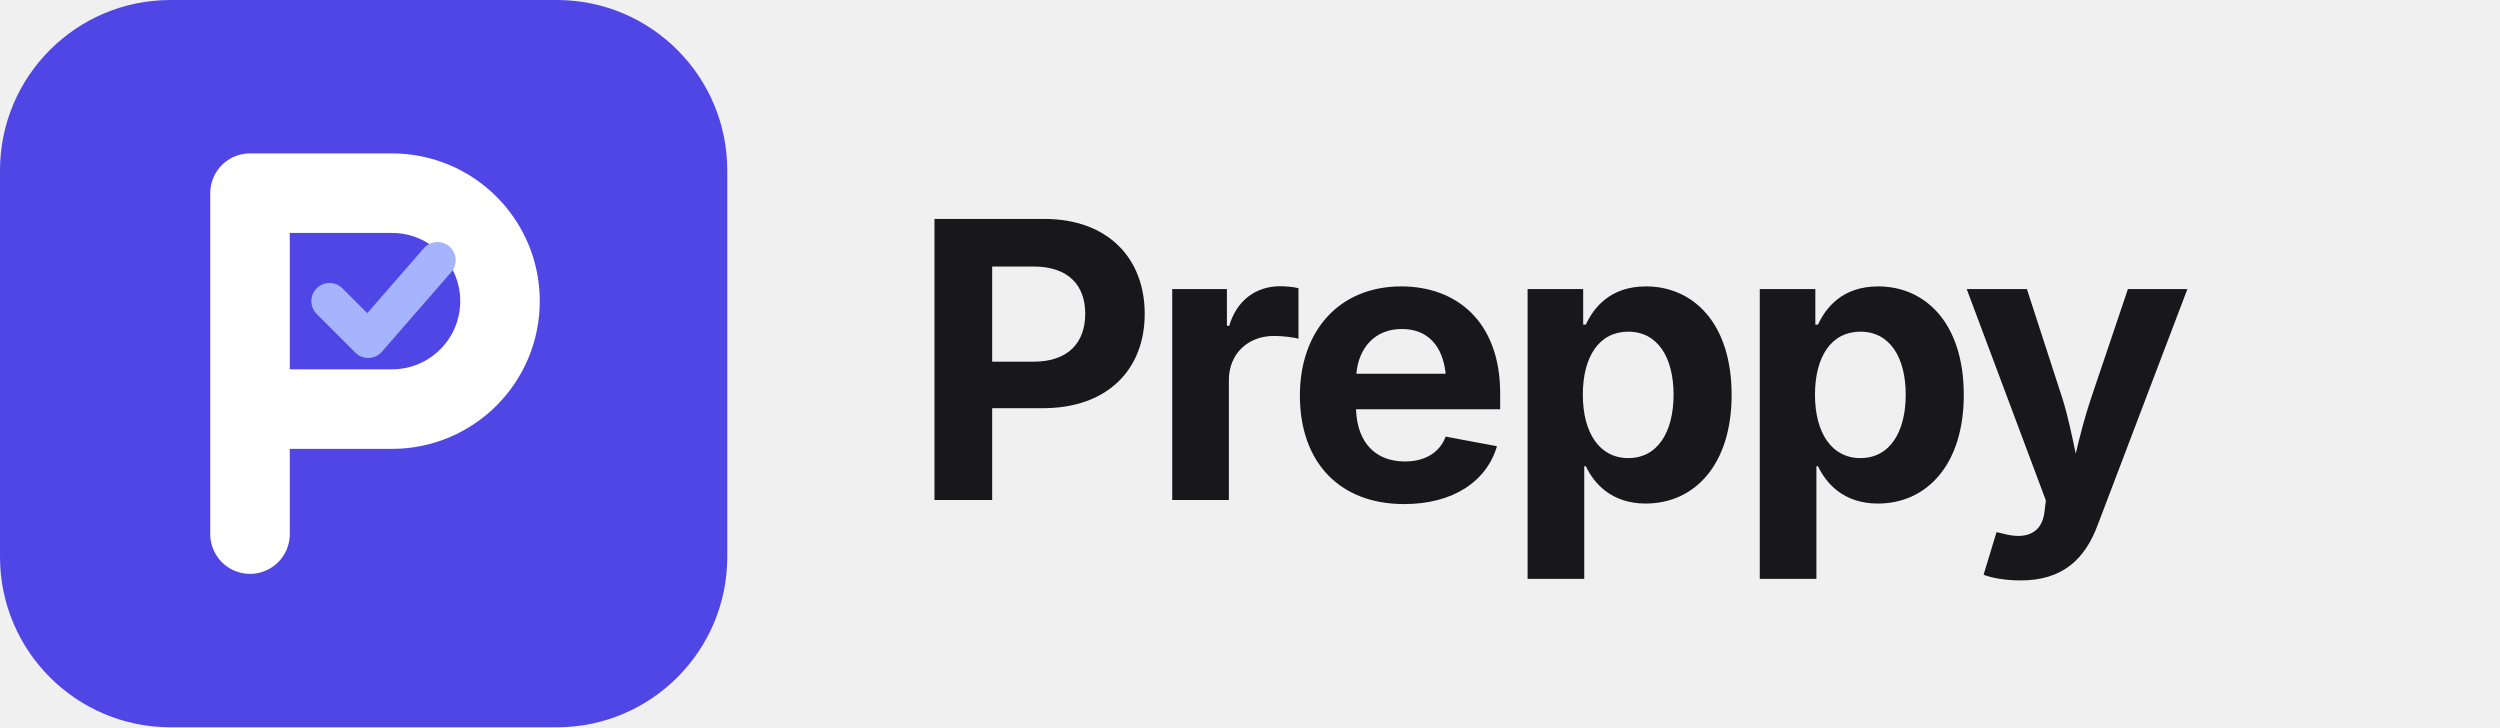
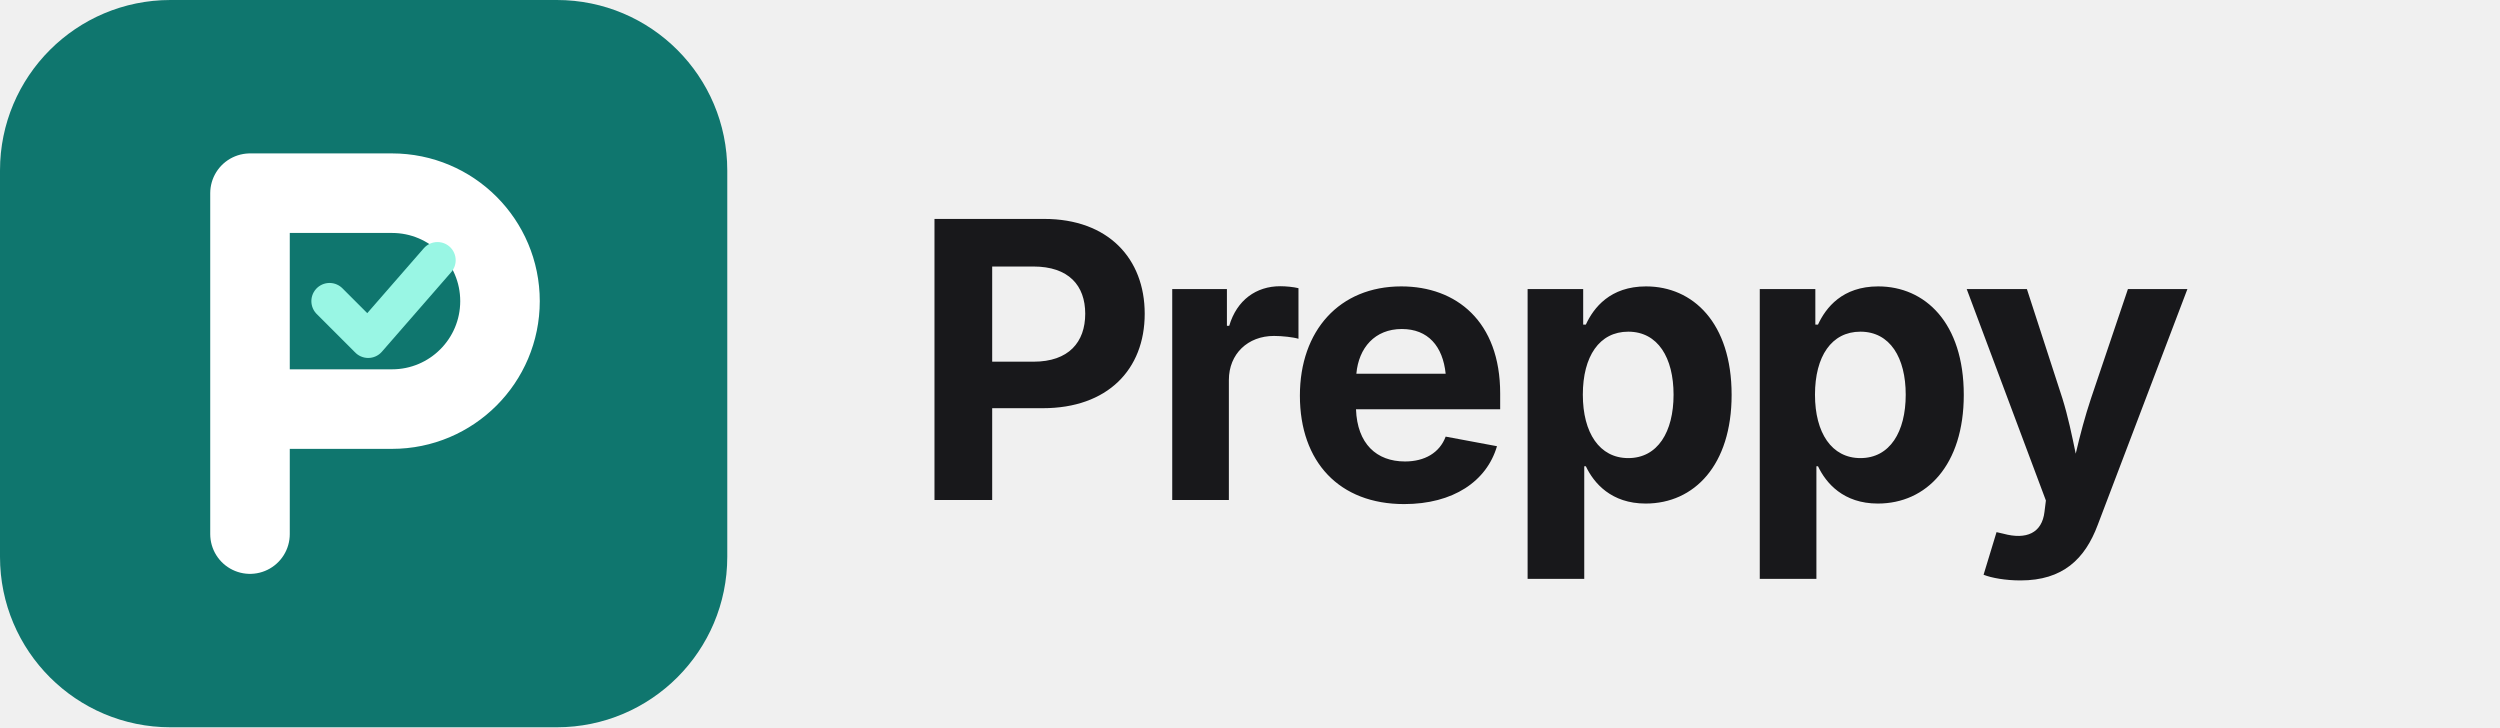
<svg xmlns="http://www.w3.org/2000/svg" viewBox="0 0 220 64" width="220" height="64" role="img" aria-label="Preppy">
-   <rect width="64" height="64" rx="15" fill="#4f46e5" />
+   <rect width="64" height="64" rx="15" fill="#0f766e" />
  <path d="M22 47V17h12.5a9.5 9.5 0 0 1 0 19H22" fill="none" stroke="#fff" stroke-width="7" stroke-linecap="round" stroke-linejoin="round" />
-   <path d="M33 26.5l3.4 3.4 6.1-7" fill="none" stroke="#a5b4fc" stroke-width="3.2" stroke-linecap="round" stroke-linejoin="round" transform="translate(-4 0)" />
+   <path d="M33 26.5l3.4 3.4 6.1-7" fill="none" stroke="#99f6e4" stroke-width="3.2" stroke-linecap="round" stroke-linejoin="round" transform="translate(-4 0)" />
  <text x="80" y="44" font-family="Inter, 'Segoe UI', system-ui, sans-serif" font-size="34" font-weight="700" letter-spacing="-1" fill="#18181b">Preppy</text>
</svg>
